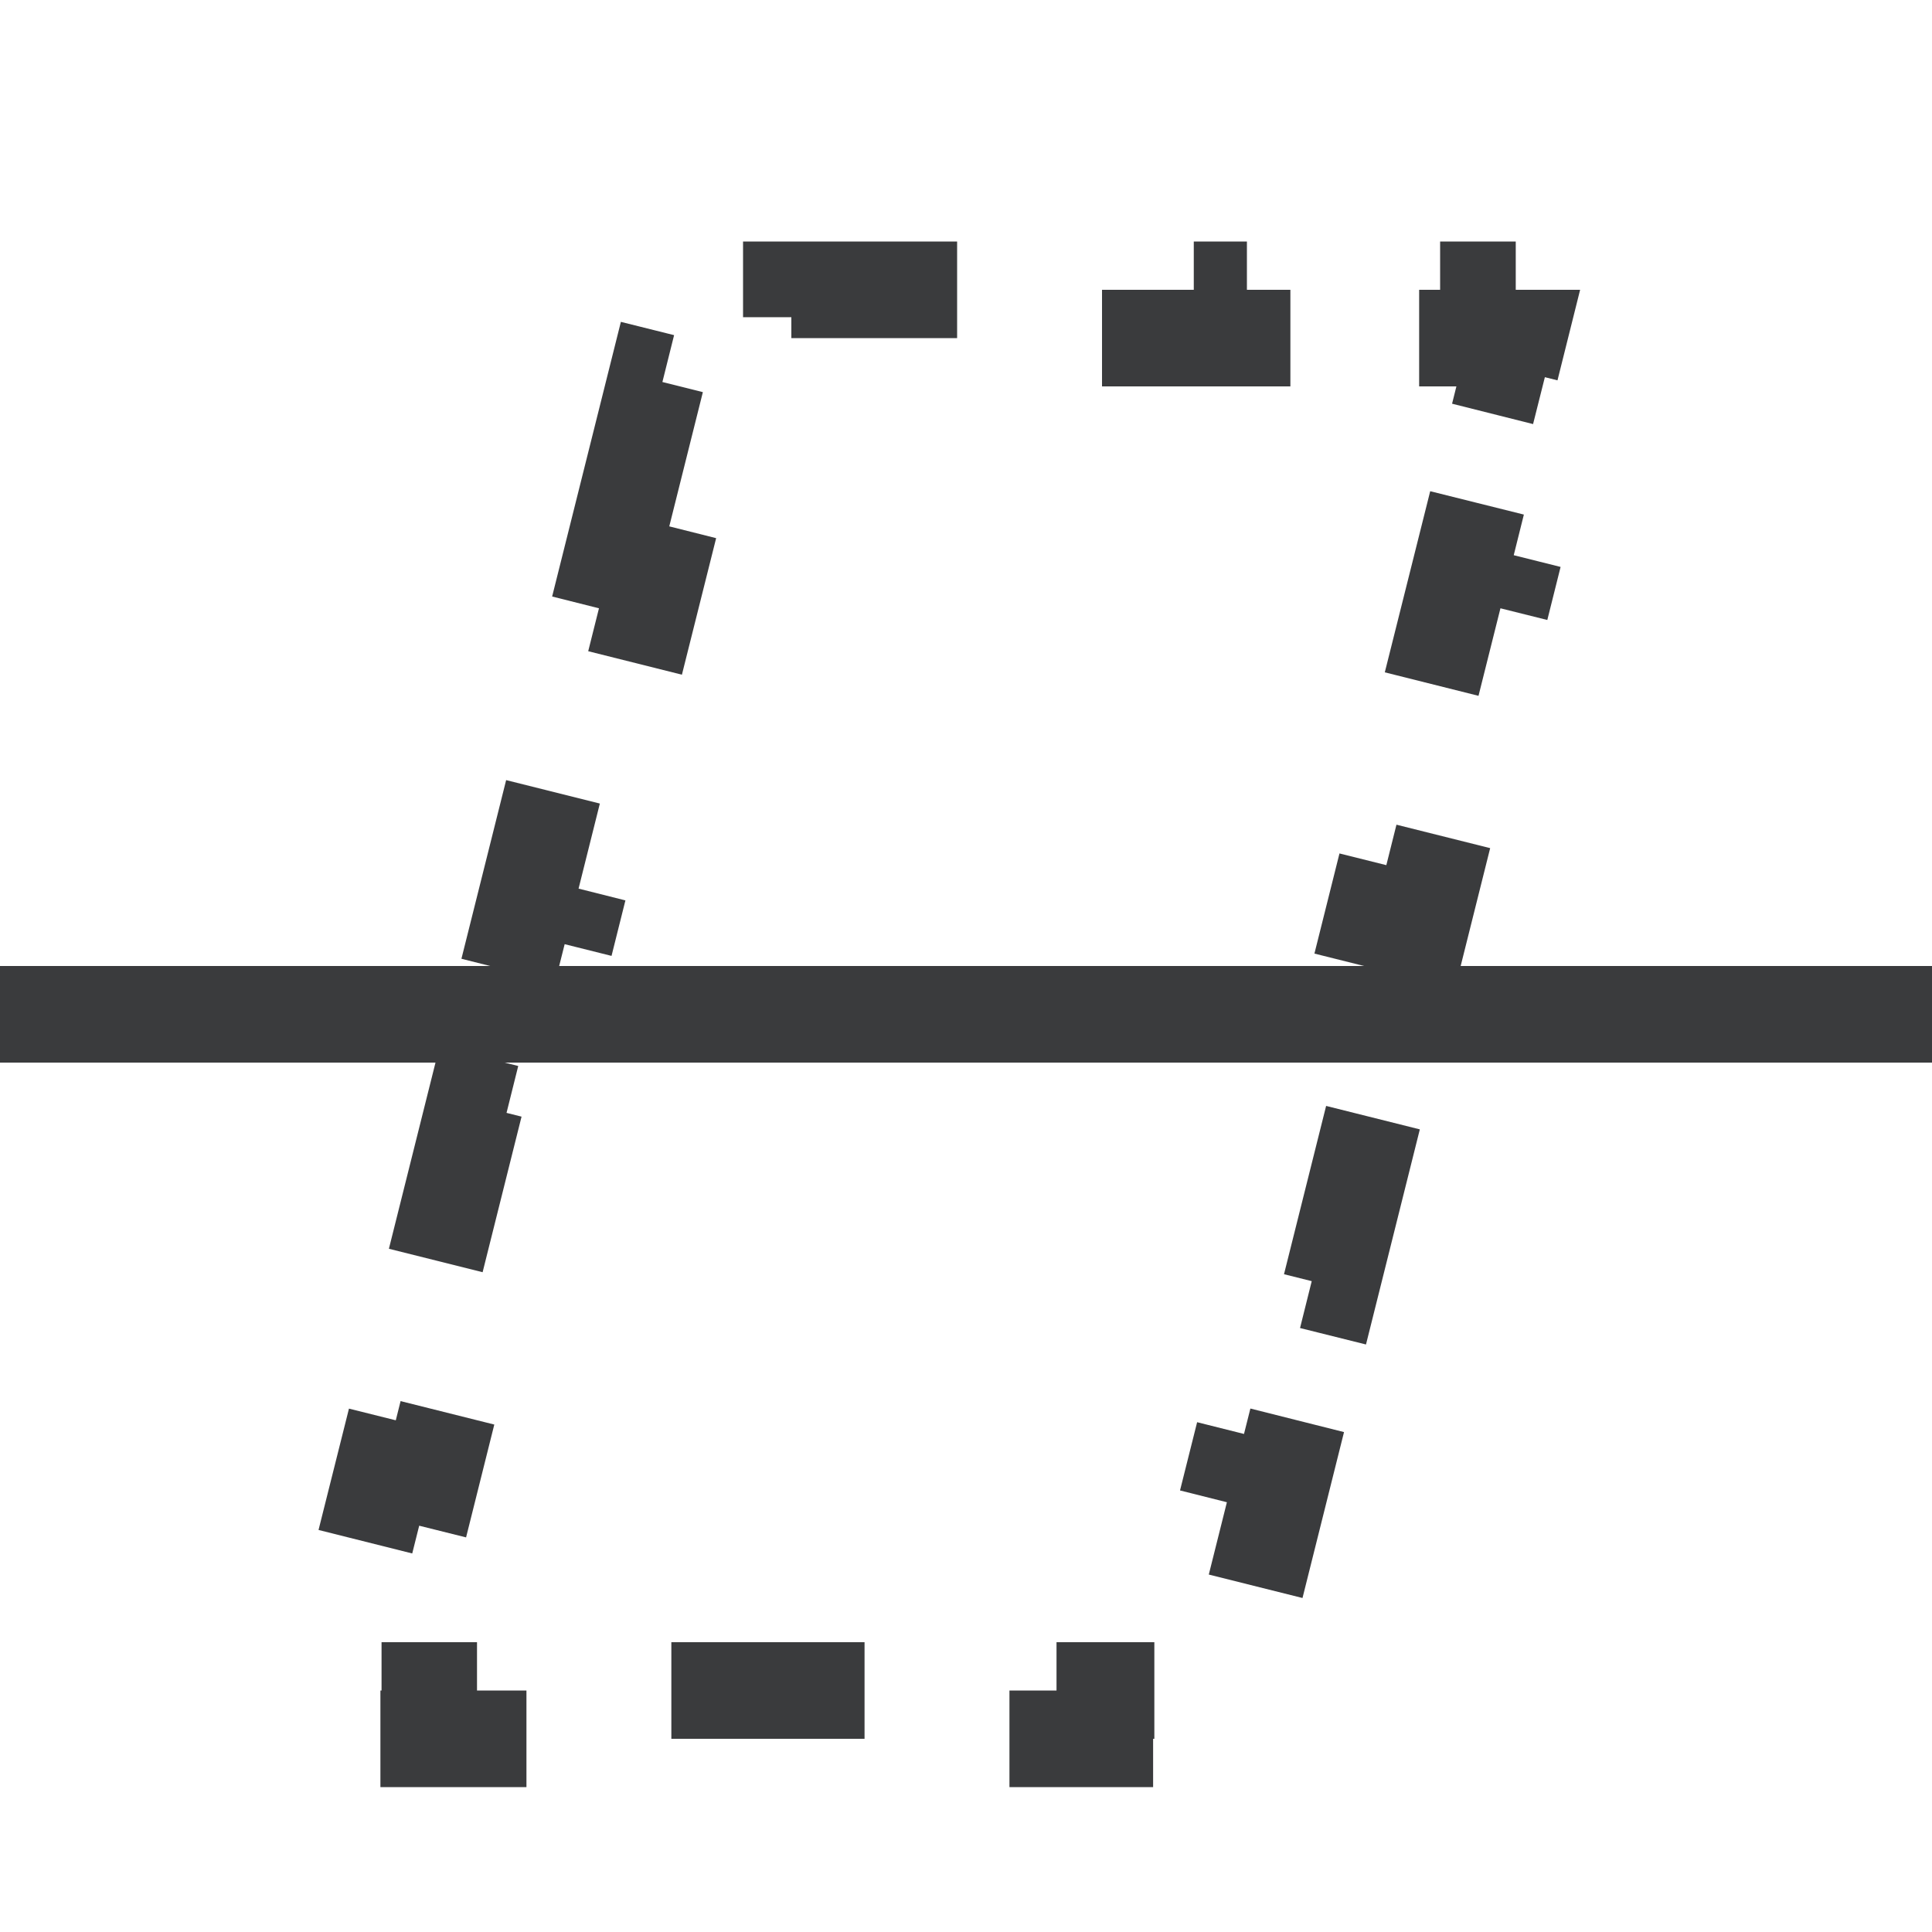
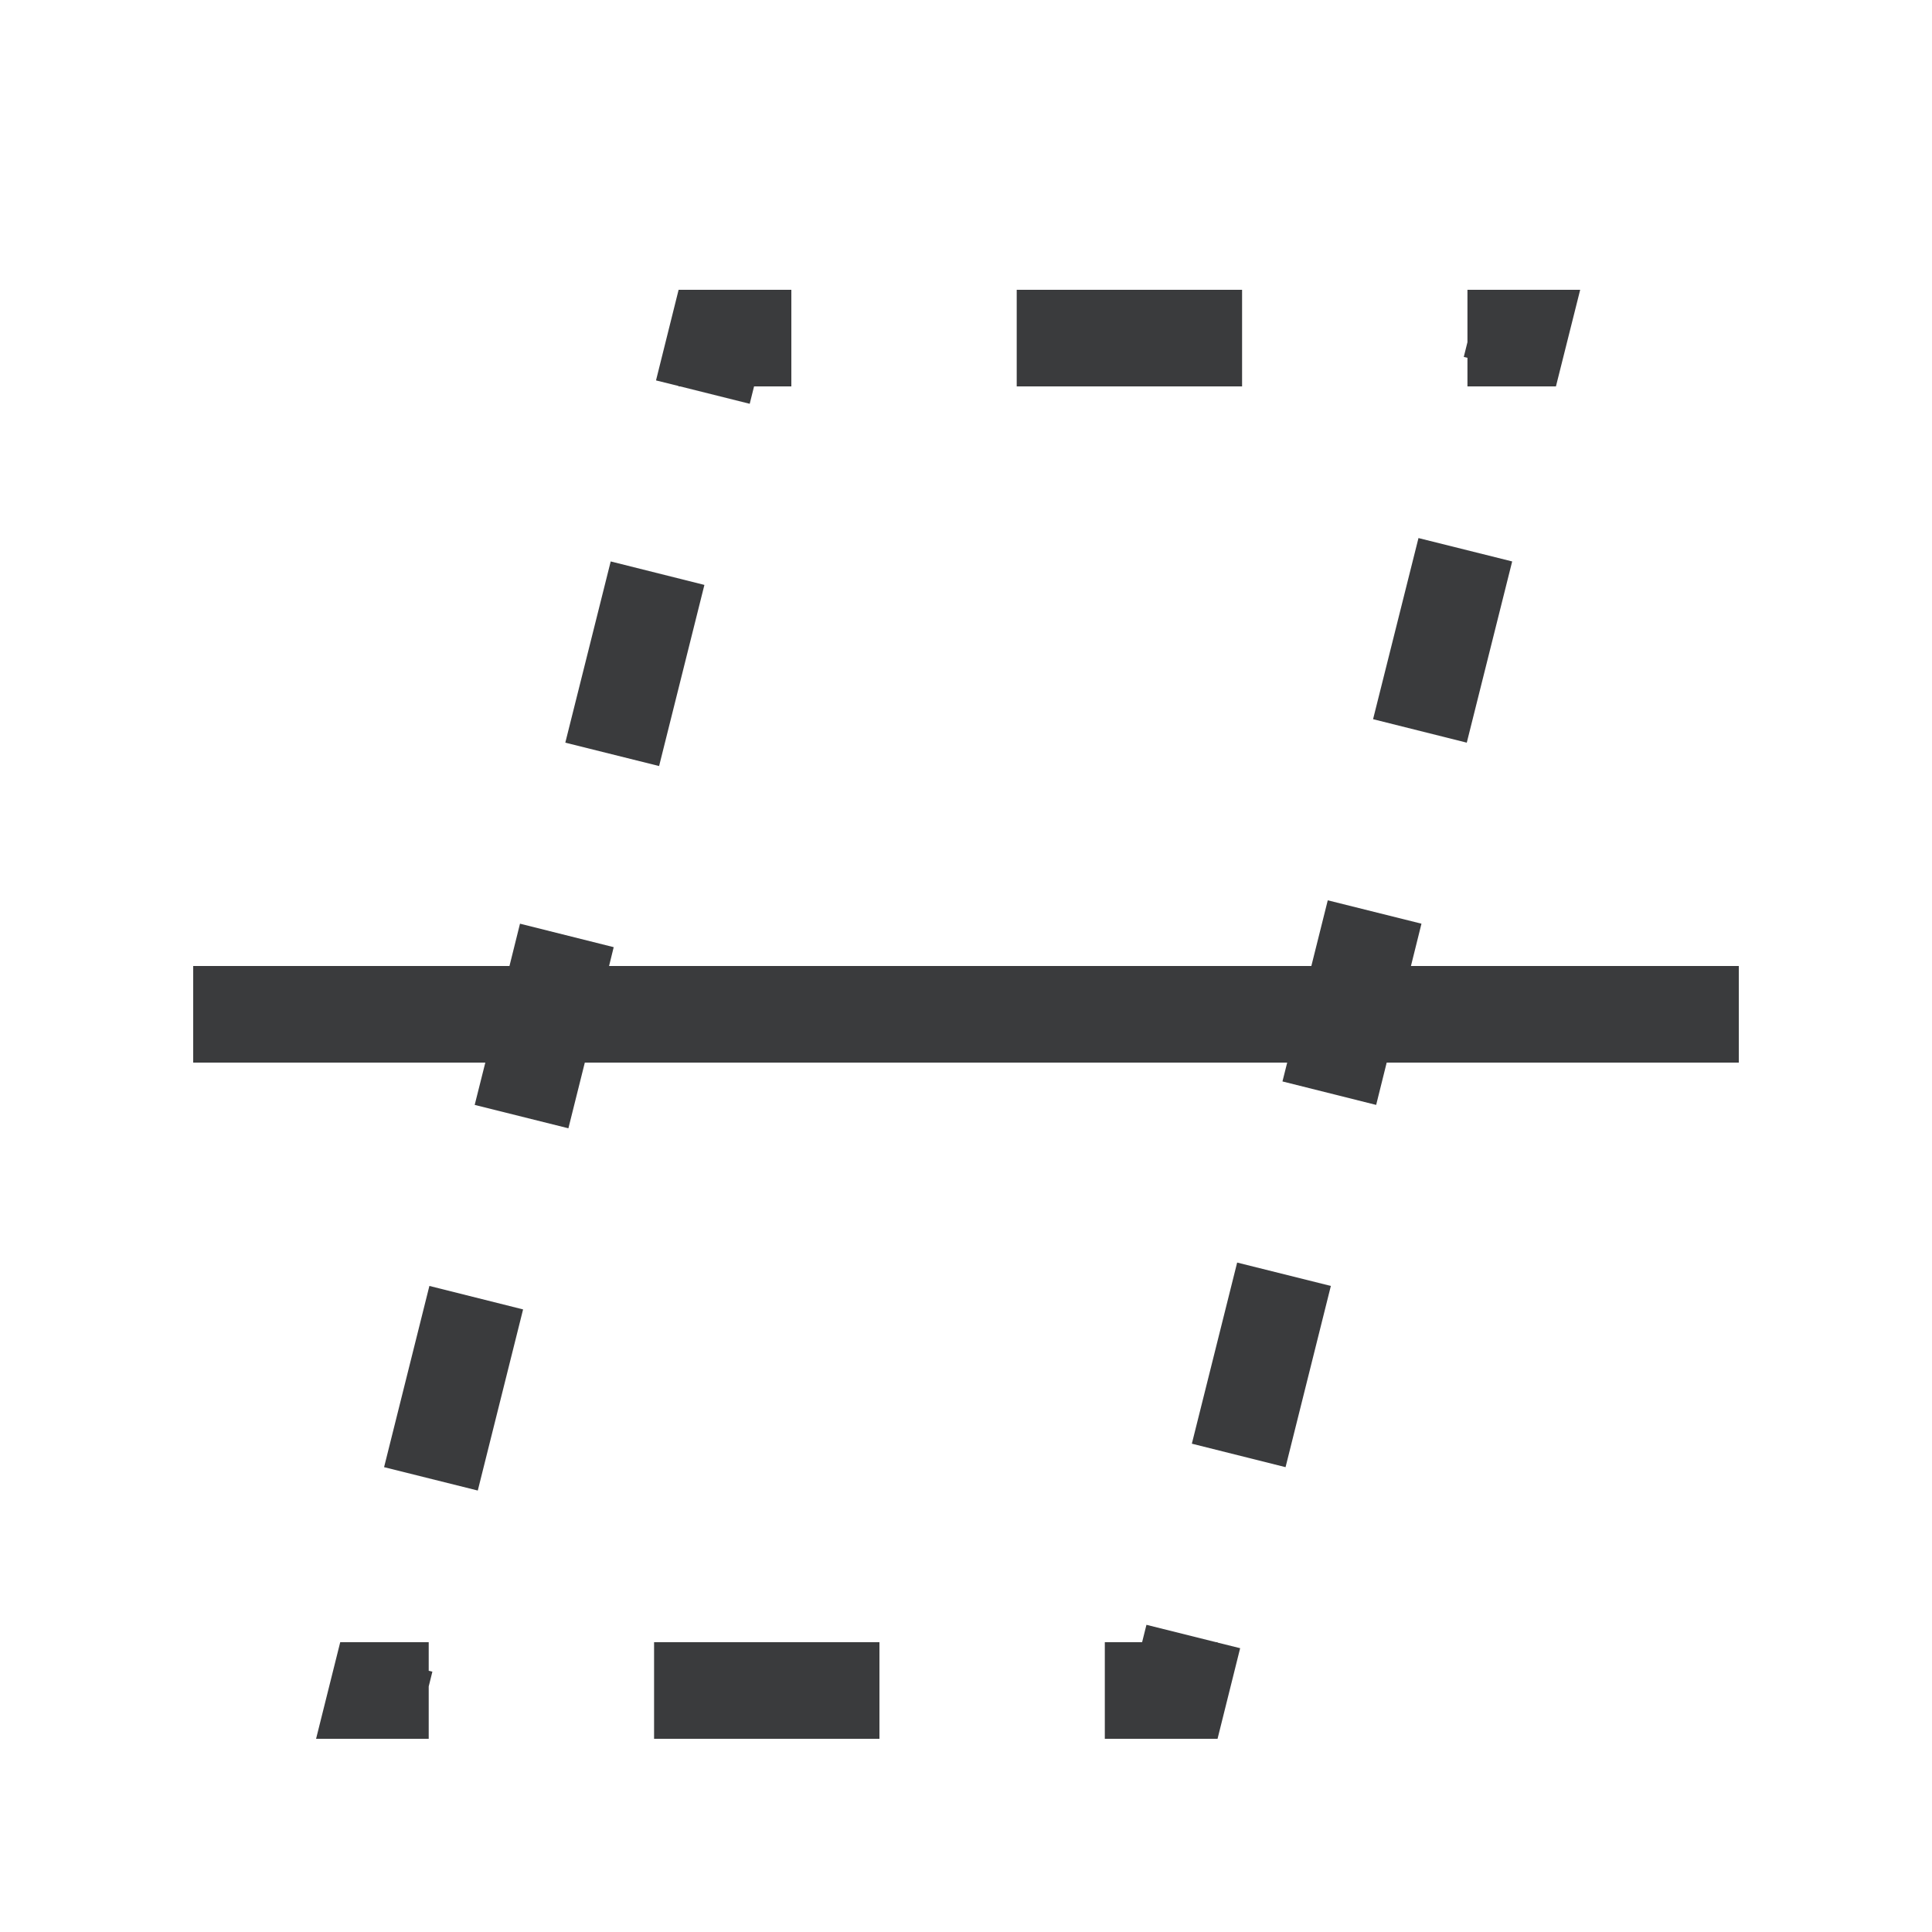
<svg xmlns="http://www.w3.org/2000/svg" width="20" height="20" viewBox="0 0 20 20" fill="none">
-   <path d="M6.322 5.812L6.791 3.938L7.276 4.059L7.416 3.5H8.192V3H10.525V3.5H12.858V3H15.191V3.5H15.717L15.638 3.816L16.123 3.938L15.654 5.812L15.169 5.691L14.699 7.566L15.184 7.688L14.715 9.562L14.23 9.441L13.761 11.316L14.246 11.438L13.777 13.312L13.292 13.191L12.822 15.066L13.307 15.188L12.838 17.062L12.353 16.941L12.213 17.5H11.437V18H9.104V17.5H6.771V18H4.438V17.5H3.912L3.991 17.184L3.506 17.062L3.976 15.188L4.461 15.309L4.93 13.434L4.445 13.312L4.914 11.438L5.399 11.559L5.868 9.684L5.383 9.562L5.852 7.688L6.337 7.809L6.807 5.934L6.322 5.812Z" stroke="#3A3B3D" stroke-dasharray="2 2" />
-   <path d="M0 10.5H20" stroke="#3A3B3D" />
+   <path d="M15.191 3H16.358L16.107 4H15.191V3.704L15.153 3.695L15.191 3.542V3Z" fill="#3A3B3D" />
+   <path d="M15.654 5.812L15.184 7.688L14.214 7.445L14.684 5.57L15.654 5.812Z" fill="#3A3B3D" />
+   <path d="M14.715 9.562L14.606 10H18V11H14.355L14.246 11.438L13.276 11.195L13.325 11H6.054L5.884 11.68L4.914 11.438L5.024 11H2V10H5.274L5.383 9.562L6.353 9.805L6.305 10H13.575L13.745 9.32L14.715 9.562Z" fill="#3A3B3D" />
+   <path d="M13.777 13.312L13.308 15.188L12.338 14.945L12.807 13.07L13.777 13.312Z" fill="#3A3B3D" />
+   <path d="M12.604 17.004L12.838 17.062L12.604 18H11.437V17H11.823L11.868 16.82L12.589 17H12.604V17.004Z" fill="#3A3B3D" />
+   <path d="M9.104 18H6.771V17H9.104V18Z" fill="#3A3B3D" />
+   <path d="M4.438 18H3.272L3.522 17H4.438V17.296L4.476 17.305L4.438 17.458V18Z" fill="#3A3B3D" />
+   <path d="M3.976 15.188L4.445 13.312L5.415 13.555L4.946 15.43L3.976 15.188Z" fill="#3A3B3D" />
+   <path d="M5.852 7.688L6.322 5.812L7.292 6.055L6.823 7.93L5.852 7.688Z" fill="#3A3B3D" />
+   <path d="M7.025 3.996L6.791 3.938L7.025 3H8.192V4H7.806L7.761 4.18L7.041 4H7.025V3.996Z" fill="#3A3B3D" />
+   <path d="M10.525 3H12.858V4H10.525V3Z" fill="#3A3B3D" />
</svg>
